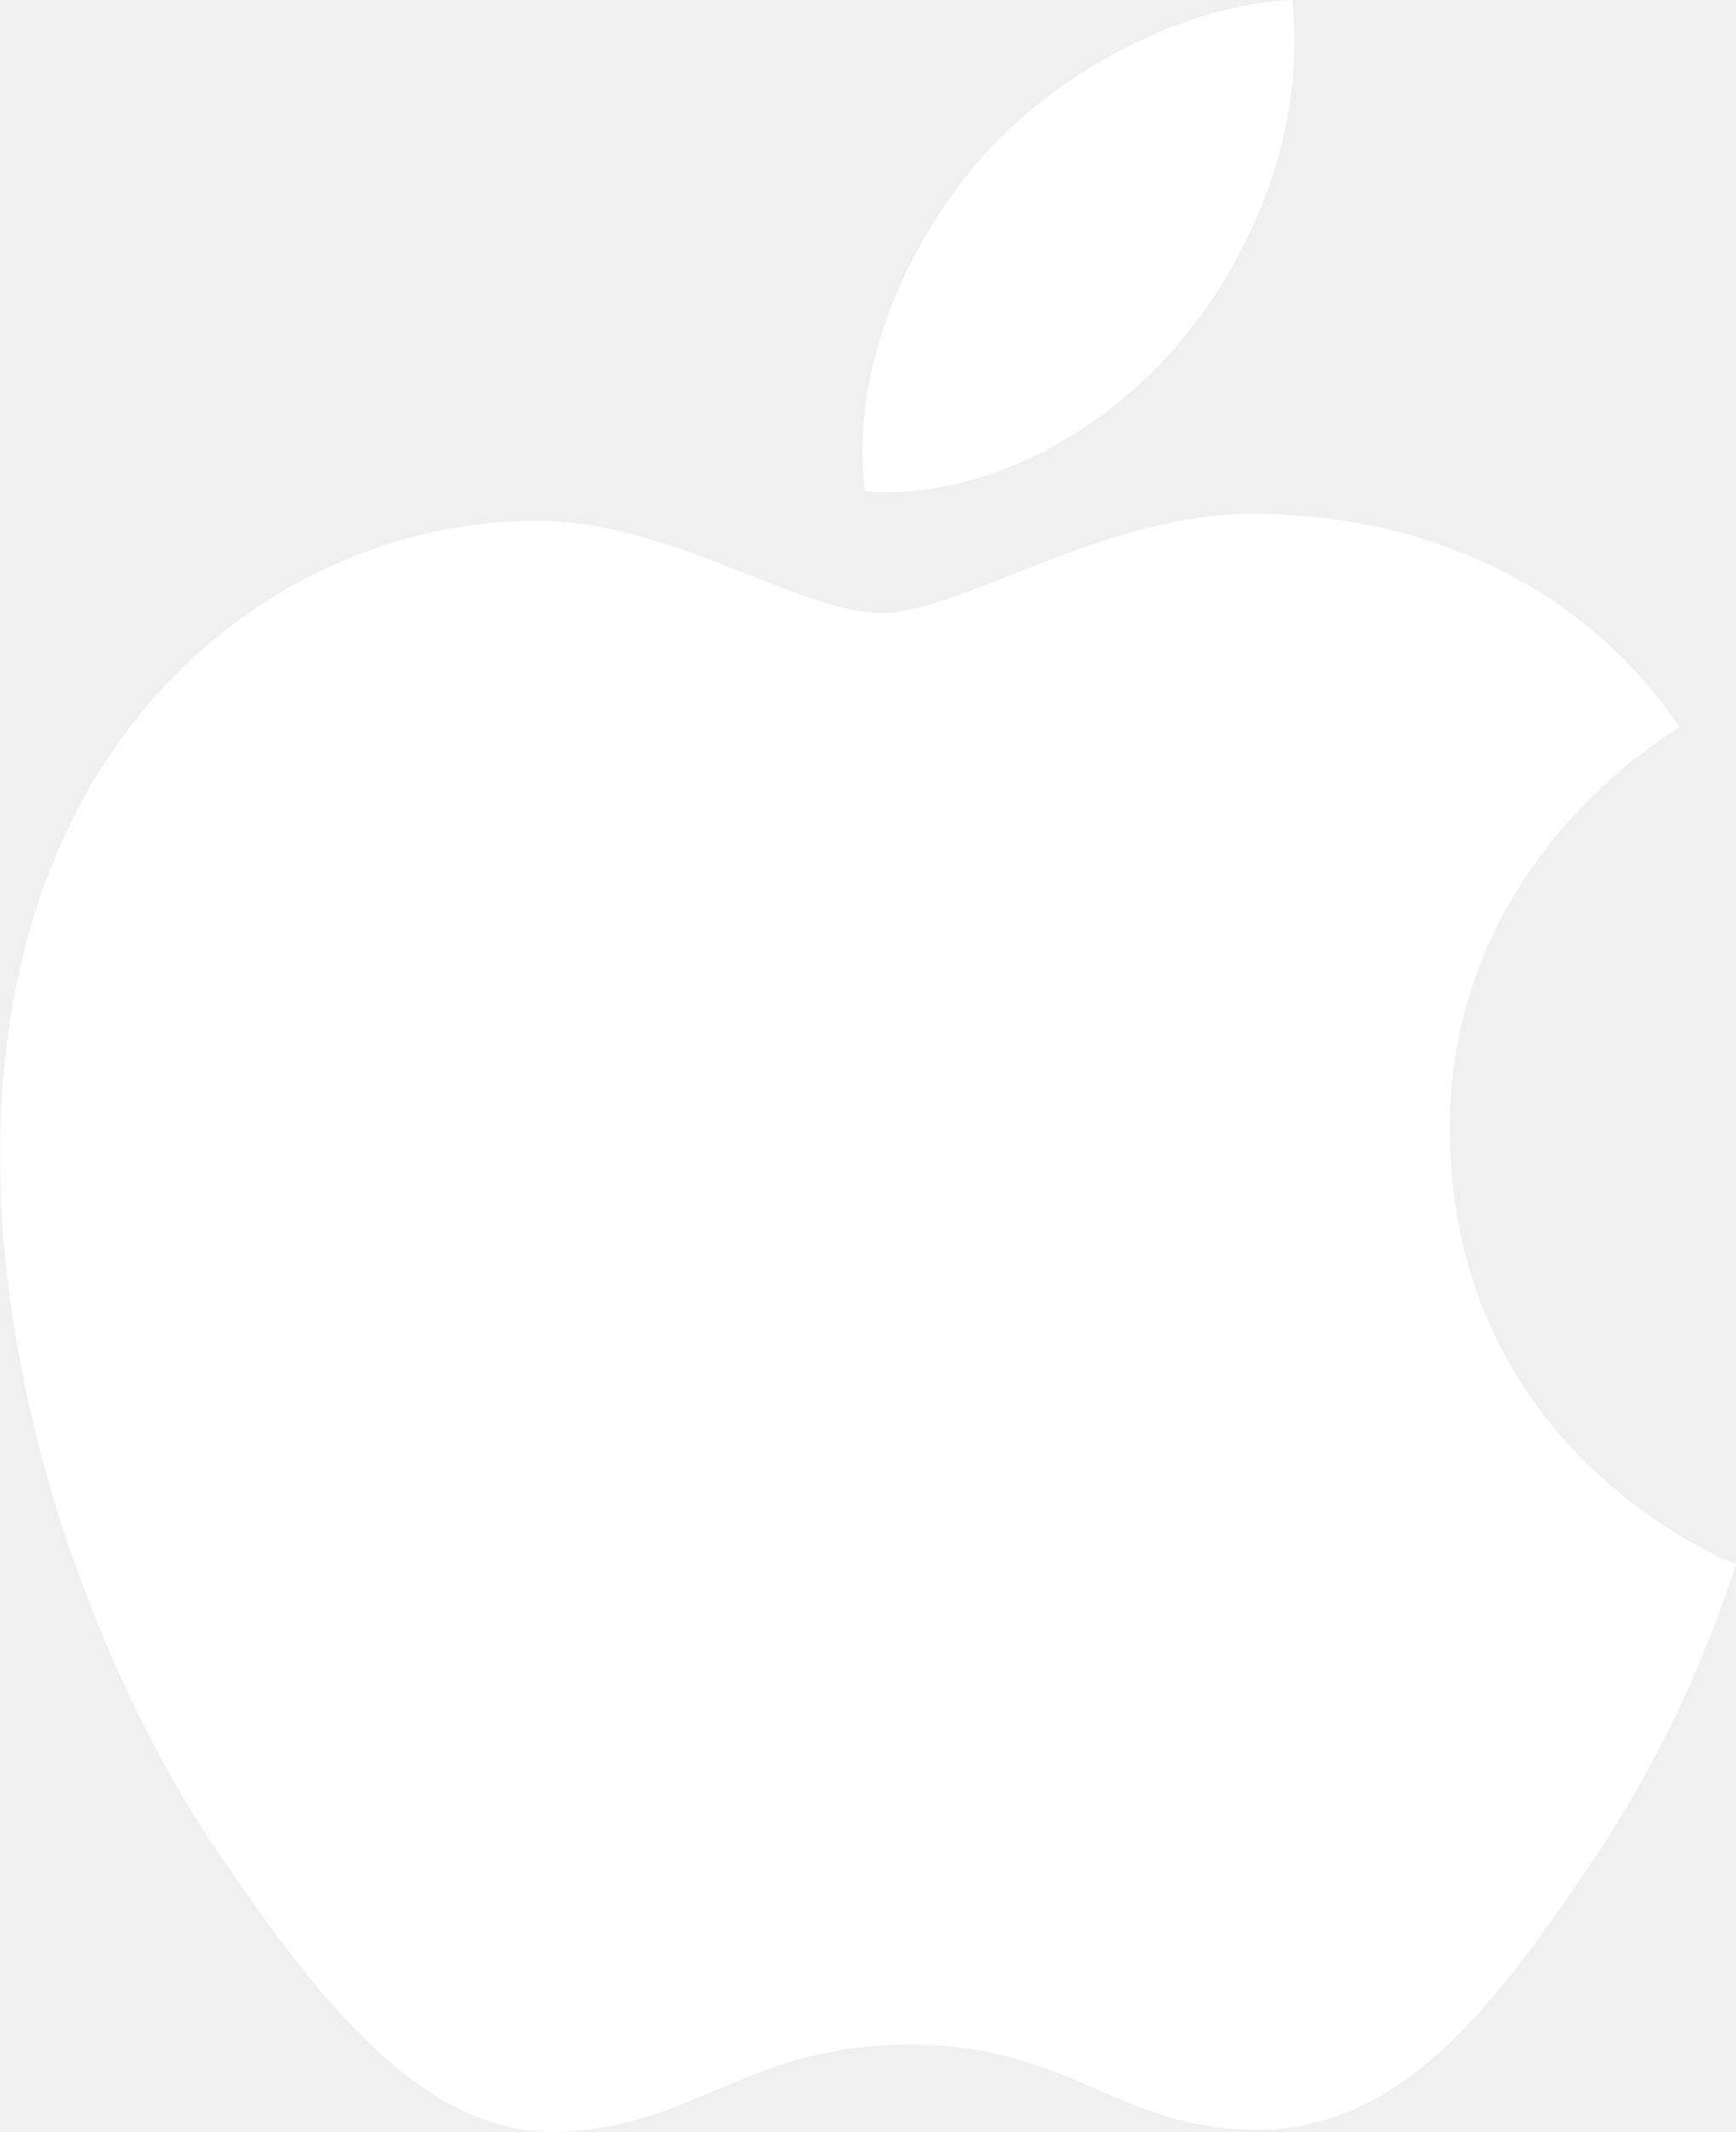
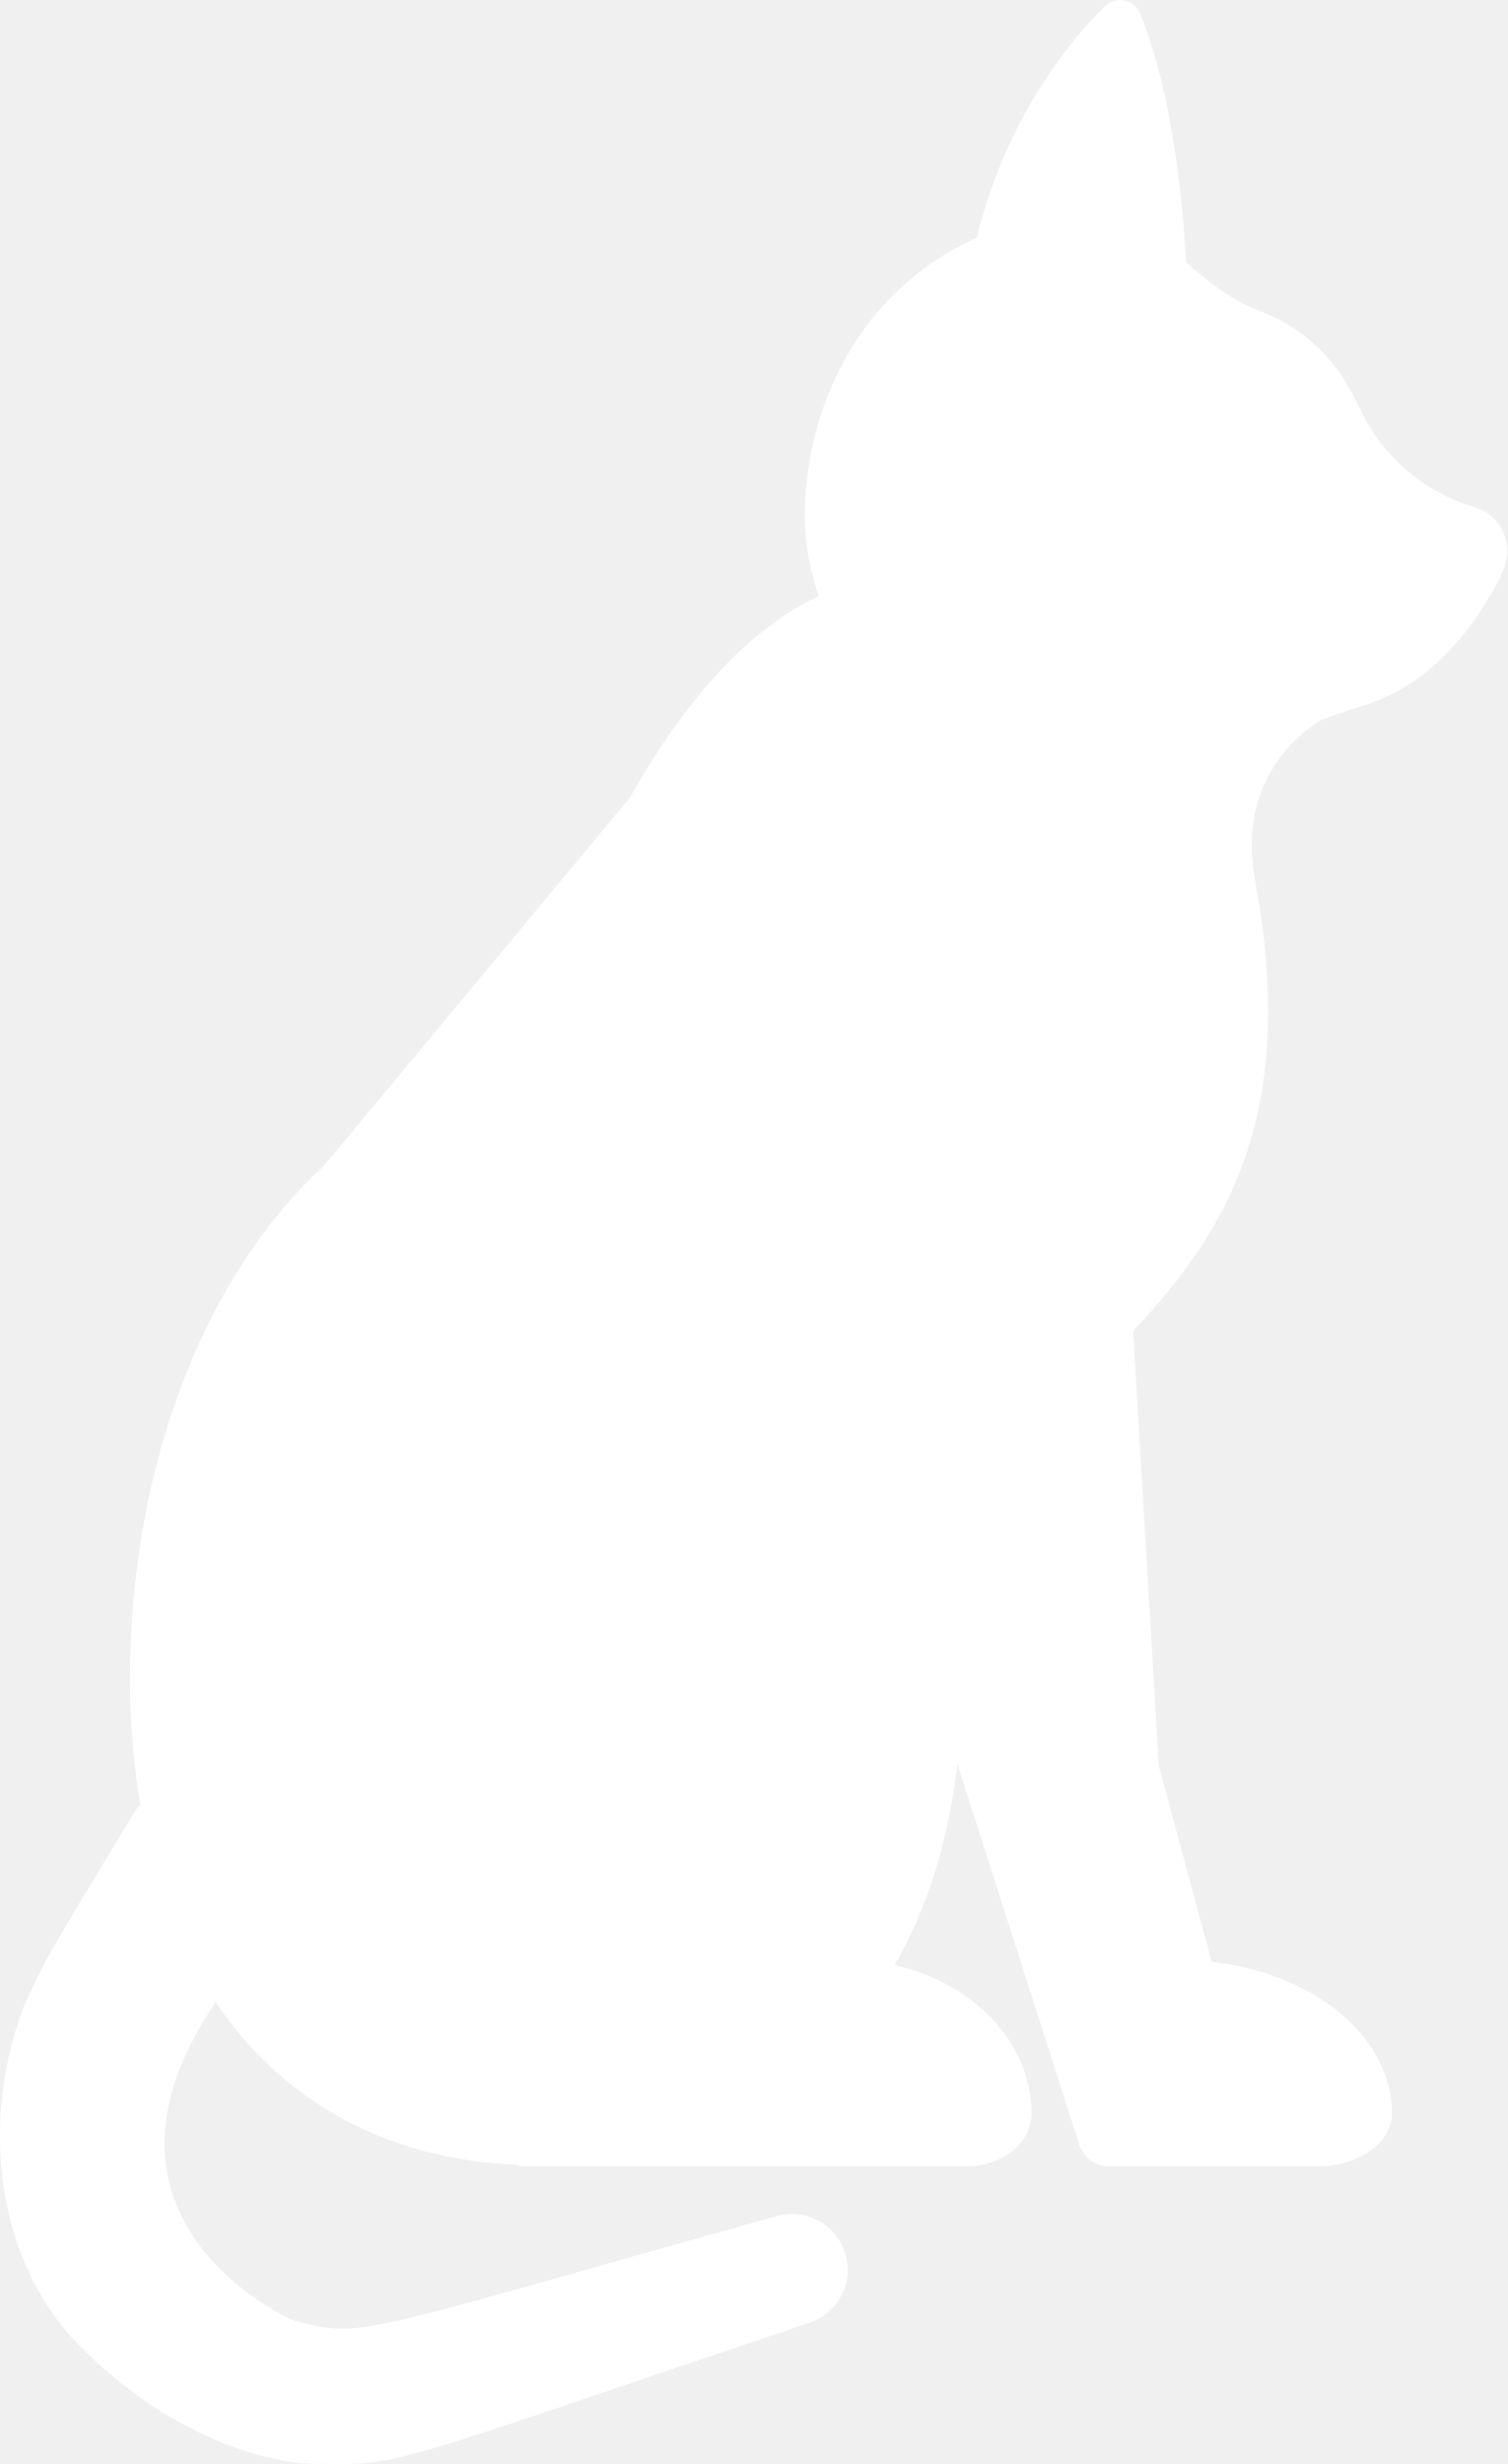
- <svg xmlns="http://www.w3.org/2000/svg" viewBox="0 0 135.93 166.92">
+ <svg xmlns="http://www.w3.org/2000/svg" id="Capa_1" data-name="Capa 1" viewBox="0 0 303.66 496.39">
  <defs>
    <style>.cls-1{fill:#fff;}</style>
  </defs>
-   <g id="레이어_2" data-name="레이어 2">
-     <path class="cls-1" d="M113.53,88.67c-.19-21.12,17.25-31.26,18-31.74-9.79-14.35-25.08-16.35-30.49-16.58C88,39,75.65,48,69.08,48S52.3,40.56,41.53,40.78C27.33,41,14.29,49,7,61.68c-14.72,25.55-3.78,63.4,10.59,84.11,7,10.14,15.35,21.53,26.32,21.12,10.59-.41,14.59-6.83,27.37-6.83s16.37,6.83,27.56,6.66c11.37-.24,18.59-10.38,25.53-20.52a93,93,0,0,0,11.57-23.76C135.68,122.38,113.74,114,113.53,88.67Z" />
-     <path class="cls-1" d="M92.5,26.64c5.84-7,9.77-16.86,8.69-26.64C92.8.32,82.62,5.61,76.62,12.63c-5.42,6.28-10.16,16.29-8.87,25.85C77.09,39.19,86.68,33.71,92.5,26.64Z" />
-   </g>
+   <path class="cls-1" d="M399.69,108.48a9.23,9.23,0,0,0-6.22-6.28,36.93,36.93,0,0,1-23.23-20.08,54,54,0,0,0-2.6-4.87,34.3,34.3,0,0,0-17.06-14.42c-6.53-2.49-11.07-6.27-15.29-10C334.84,44,333,19.44,326,2.65A4.31,4.31,0,0,0,322.89.09,4.35,4.35,0,0,0,319,1.21c-6.84,6.68-19.8,22.13-25.84,46.65-26.69,12.21-34.69,38.24-34.69,56.24a51,51,0,0,0,2.83,16c-13.33,6.22-26.08,19.45-38.09,40.66l-61.66,74.18h0c-23.38,21.38-39,59.63-39,103.41a155,155,0,0,0,2.09,25.28c-.28.38-.69.61-.94,1-20.15,33.32-17.89,29.65-22.62,39.81-9.44,25.24-4.17,52,10.58,67.34,20.15,20.95,41.79,25,49.64,24.56,16,.27,13,.27,98.15-28.42a11.24,11.24,0,0,0-6.61-21.48c-85.8,24-83.33,24.74-97.28,21.05-1.19-.41-45.57-20.39-15.75-64.13,14.3,21.19,36.2,31.9,61.14,32.77v.29h90.29c7.13,0,12.93-4.76,12.93-10.63,0-9.32-5.07-18.16-13.82-24.07a41.09,41.09,0,0,0-13.75-5.83c6.39-11.11,10.8-24.6,12.64-40.53l24.56,76.74a6.41,6.41,0,0,0,6.06,4.32h42.06c8.21,0,14.86-4.76,14.86-10.62,0-9.33-5.82-18.16-15.89-24.08a53,53,0,0,0-20.43-6.49l-10.64-39.48-5.18-87.64c20.36-21.44,33-45.53,24.55-90.85-3.95-21,10.63-30.63,13.35-32.24,2.45-.85,4.91-1.79,7.36-2.53a41,41,0,0,0,11.33-5.28c2.22-1.51,10.13-7.23,16.79-19.8C399.52,114.6,400.61,111.56,399.69,108.48Z" transform="translate(-96.37 0)" />
</svg>
